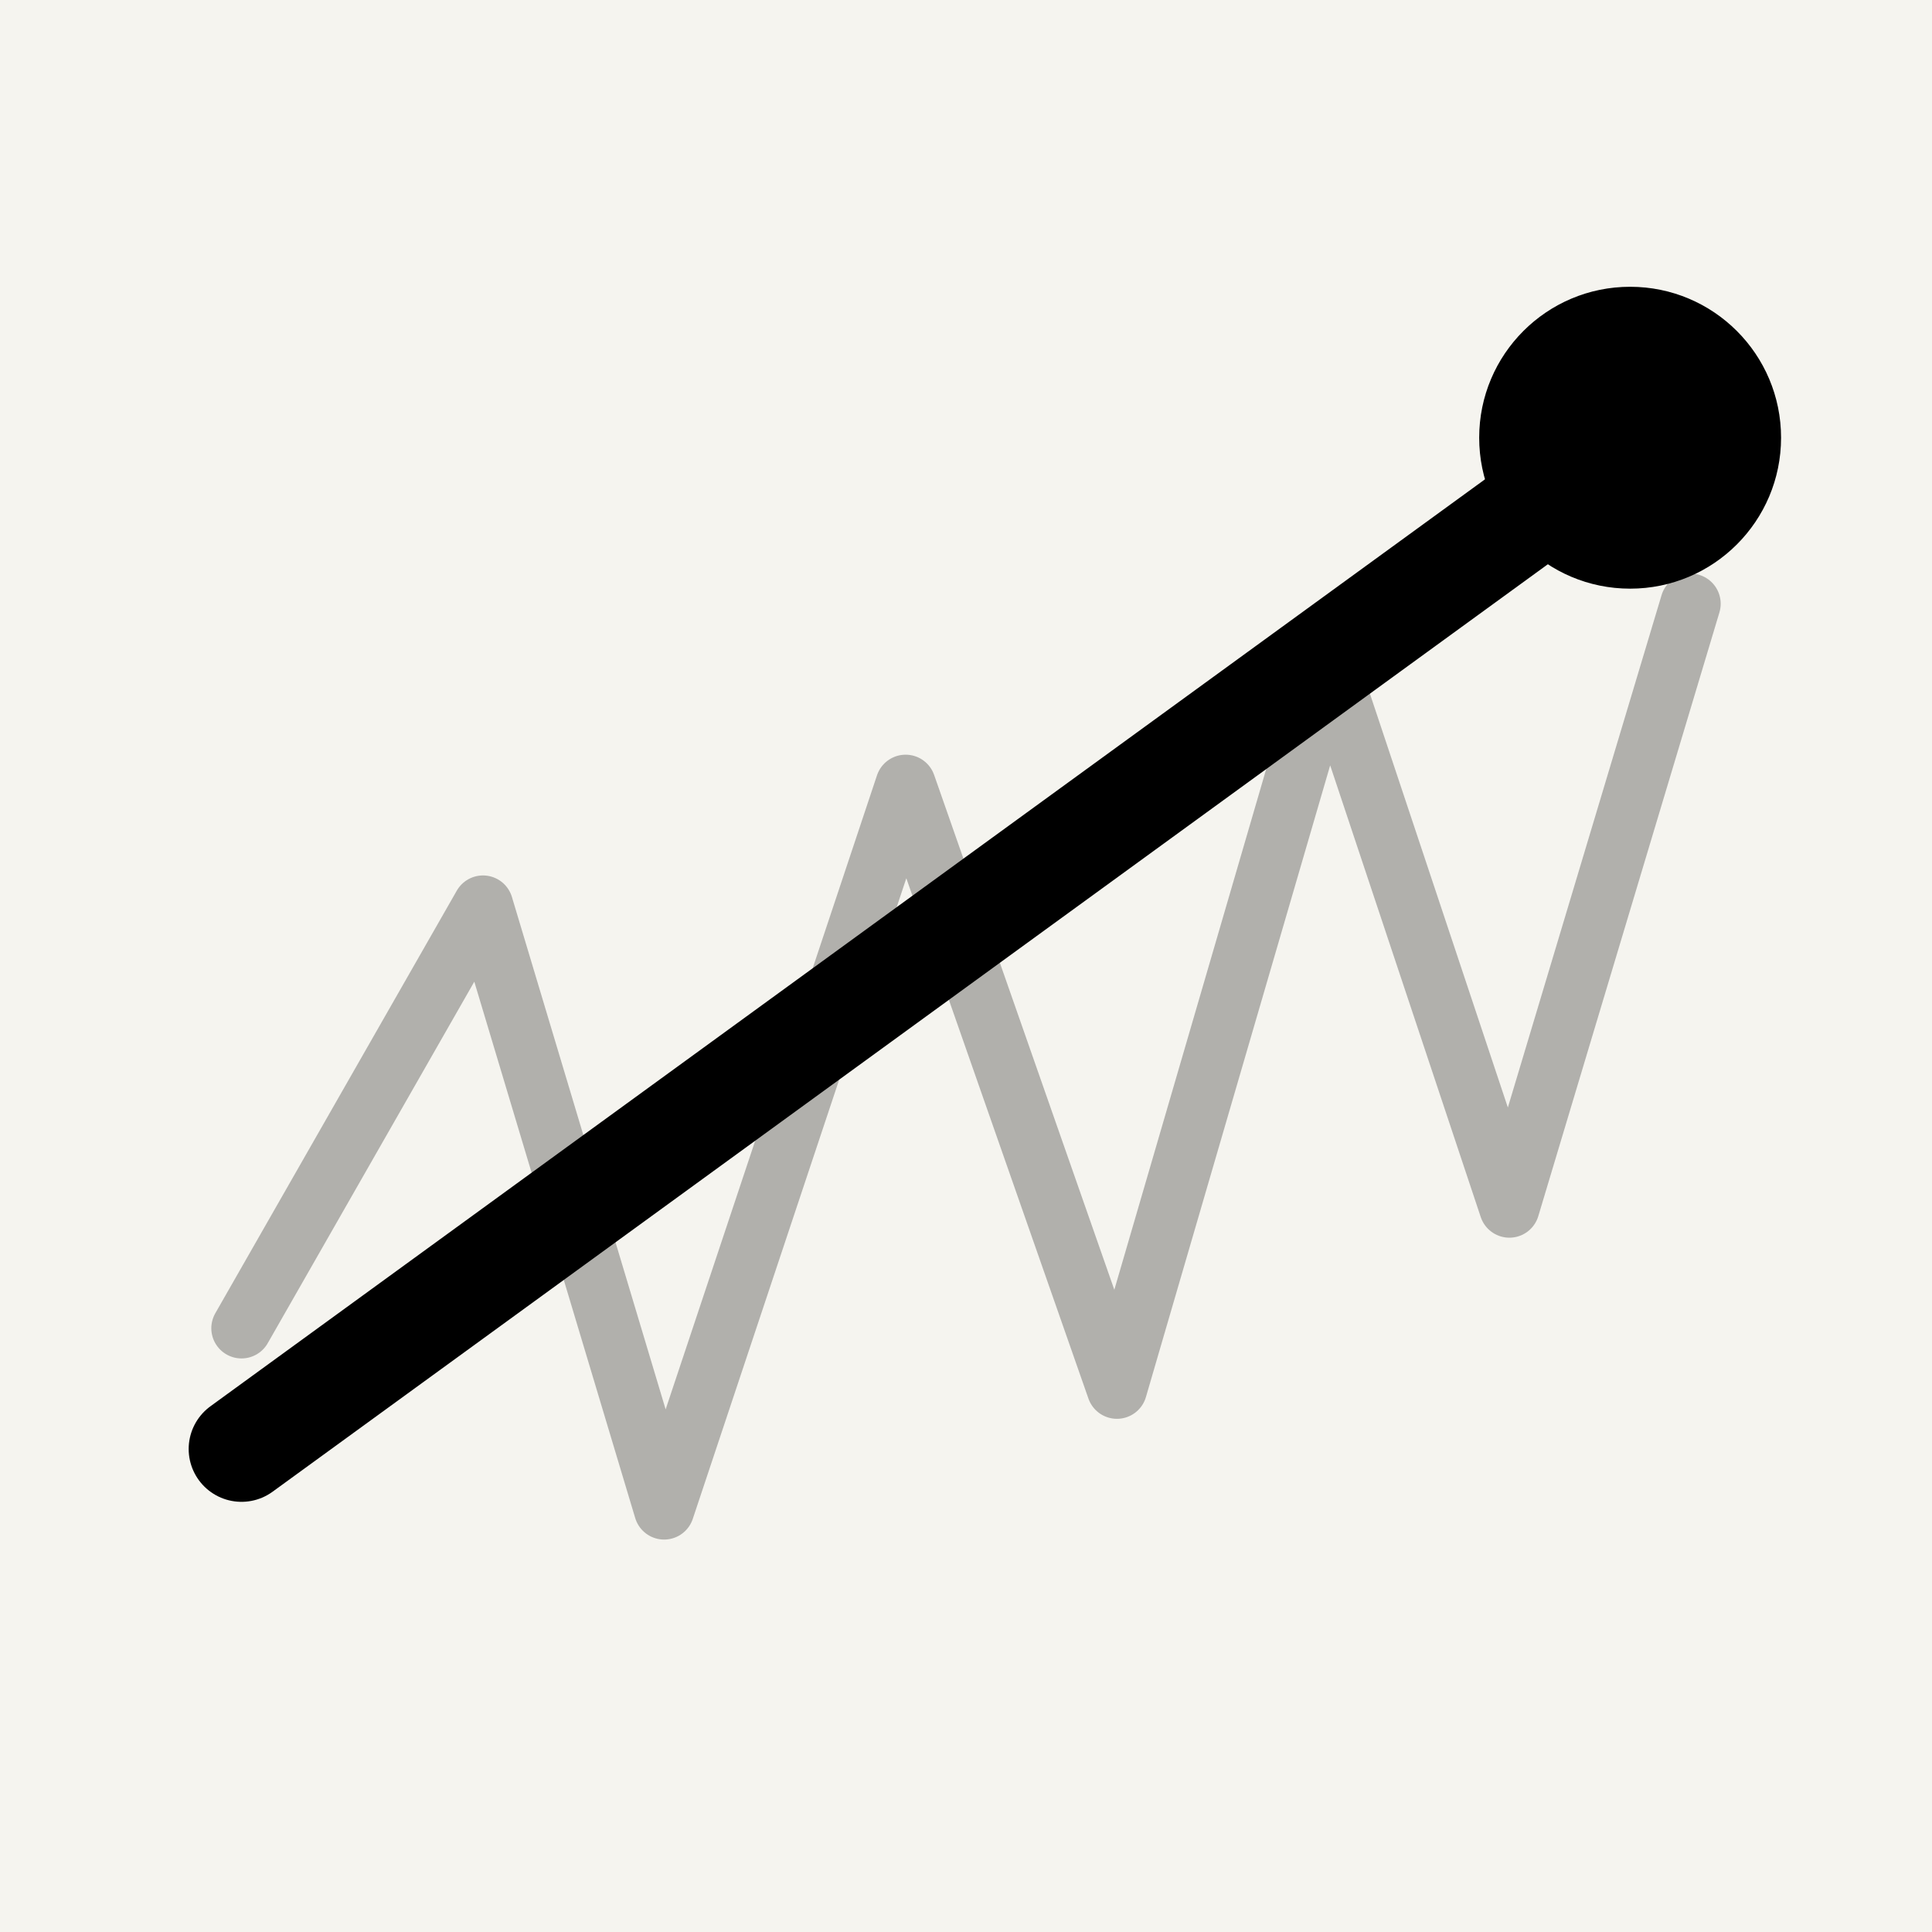
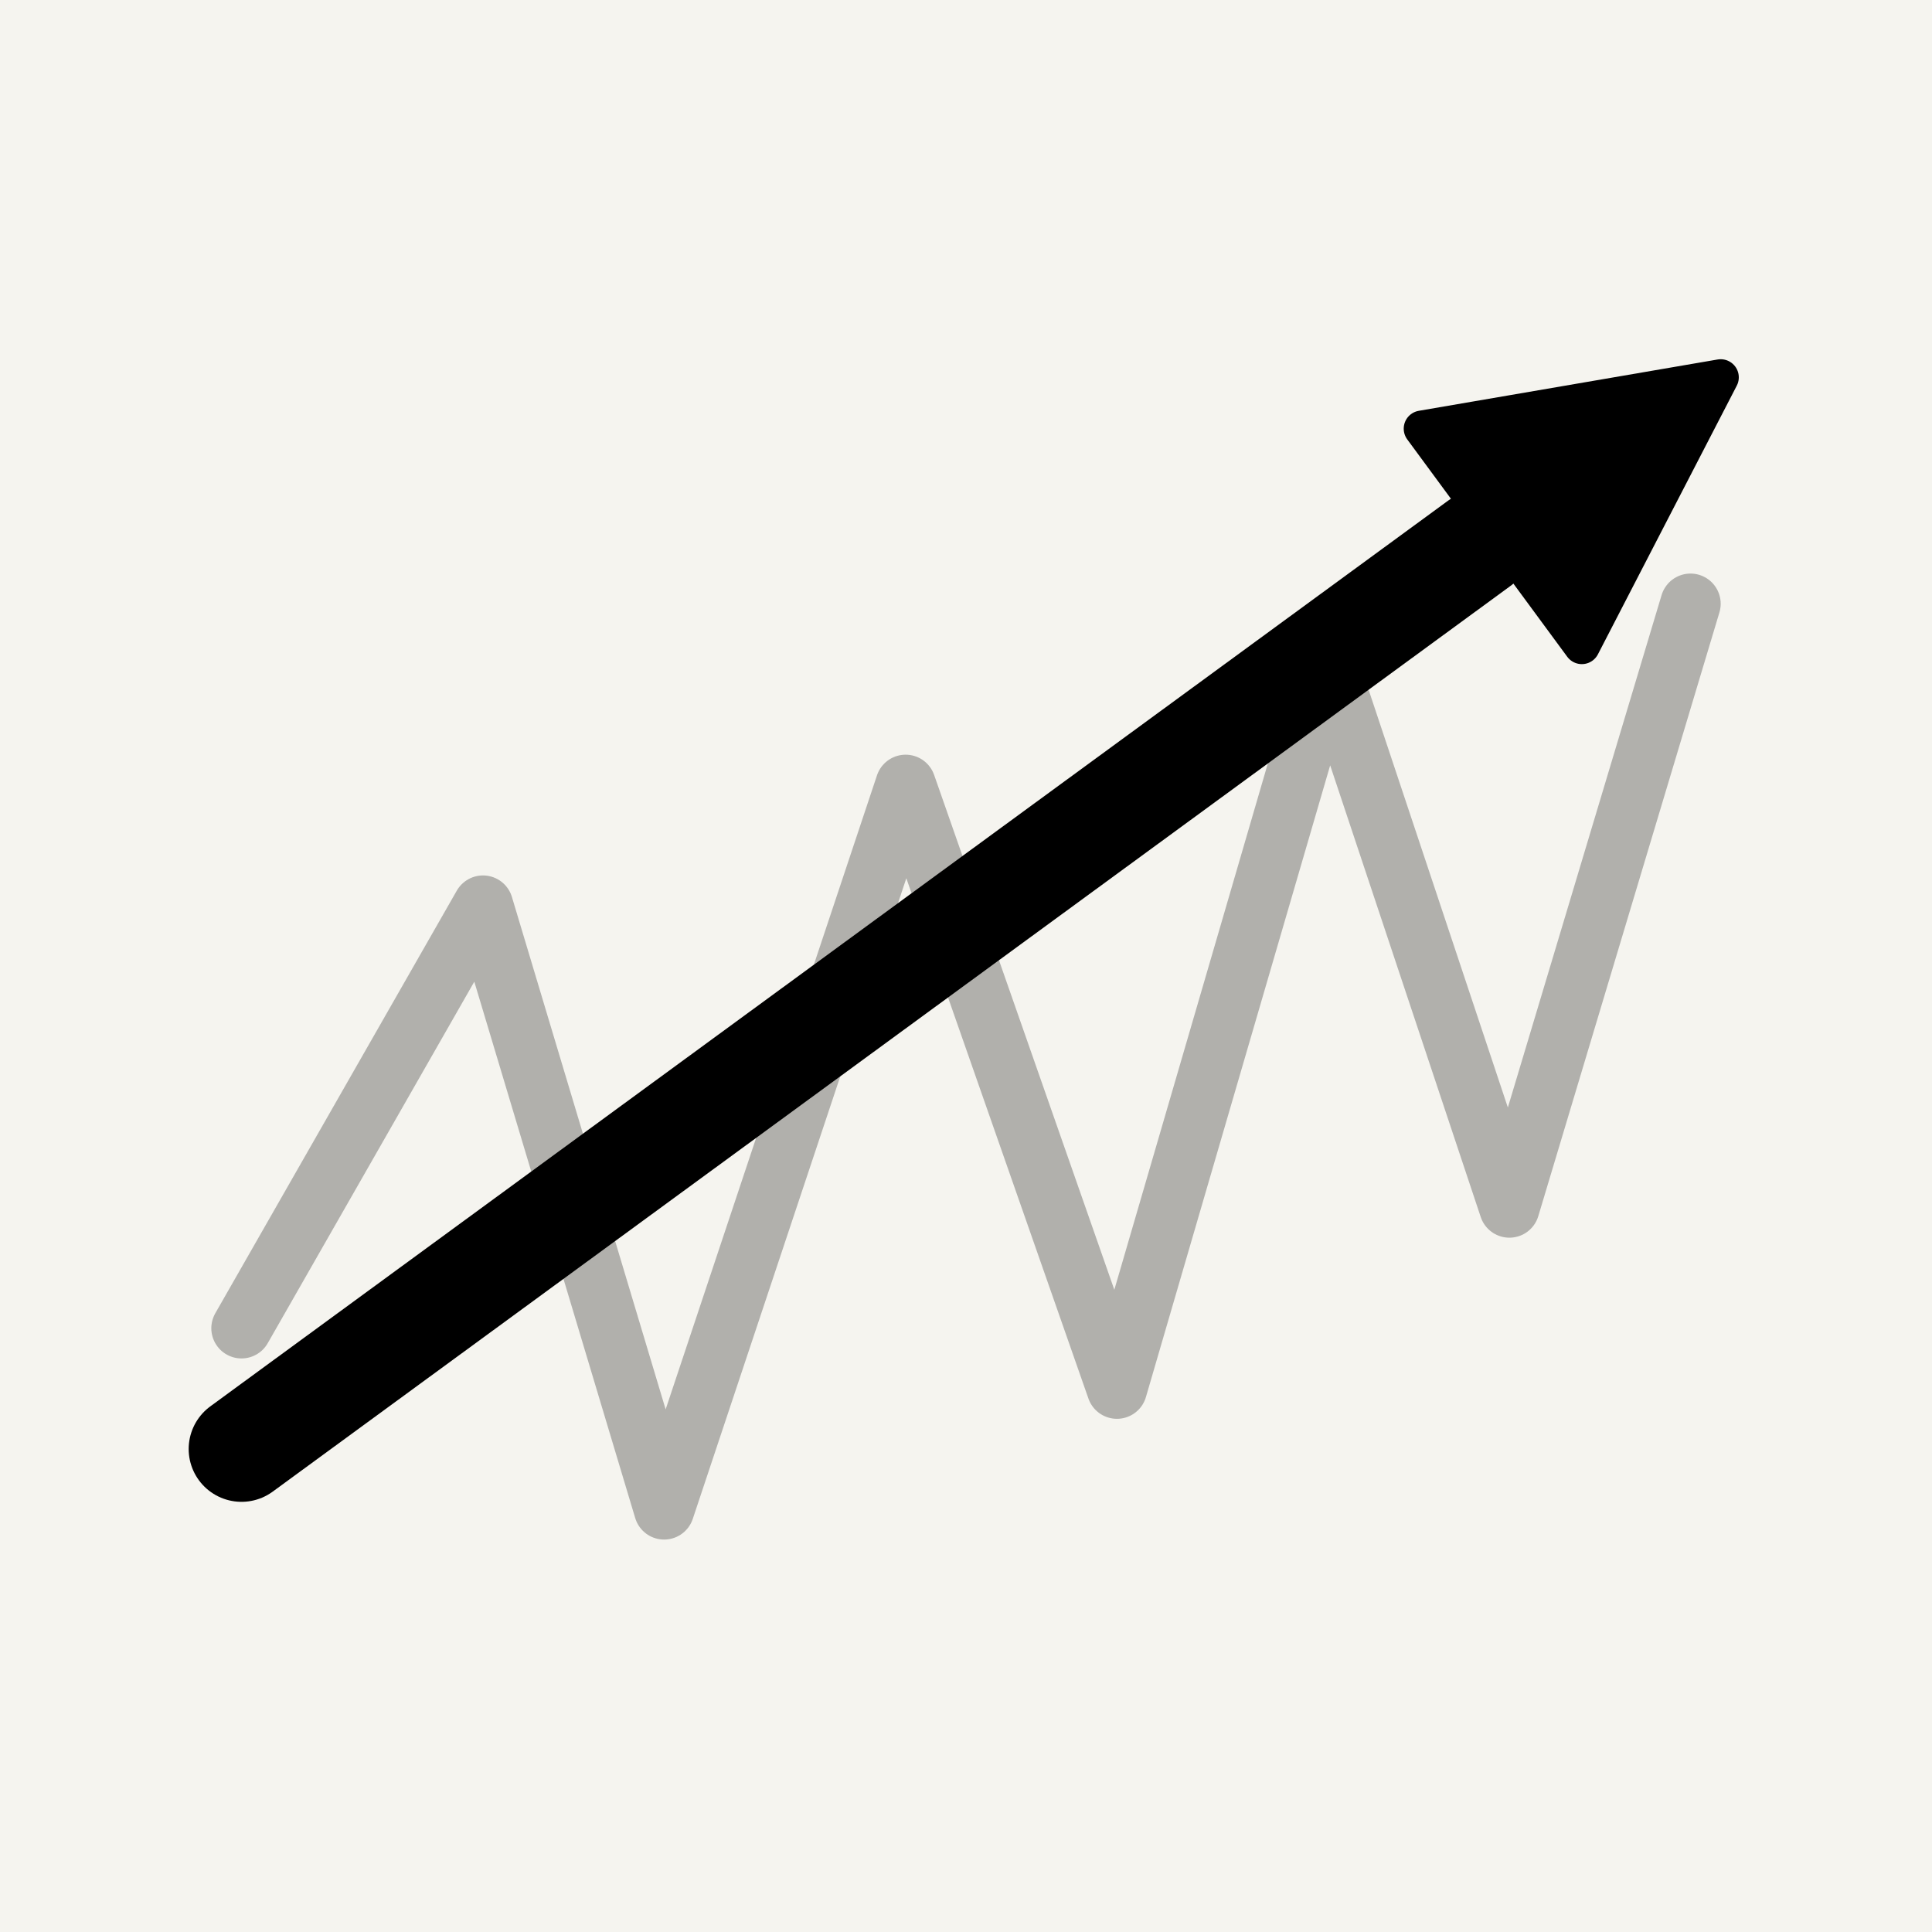
<svg xmlns="http://www.w3.org/2000/svg" viewBox="0 0 64 64" width="64" height="64" role="img" aria-label="held to maturity">
  <rect width="64" height="64" fill="#f5f4ef" />
  <polyline points="8,44 16,30 22,50 30,26 37,46 44,22 50,40 56,20" fill="none" stroke="#000" stroke-opacity=".28" stroke-width="2" stroke-linejoin="round" stroke-linecap="round" />
-   <line x1="8" y1="48" x2="52" y2="16" stroke="#000" stroke-width="3.5" stroke-linecap="round" />
-   <circle cx="54" cy="14.5" r="5" fill="#000" />
+   <line x1="8" y1="48" x2="49" y2="18" stroke="#000" stroke-width="3.5" stroke-linecap="round" />
+   <polygon points="57,12.5 52.4,21.4 47.1,14.2" fill="#000" stroke="#000" stroke-width="1.2" stroke-linejoin="round" />
</svg>
